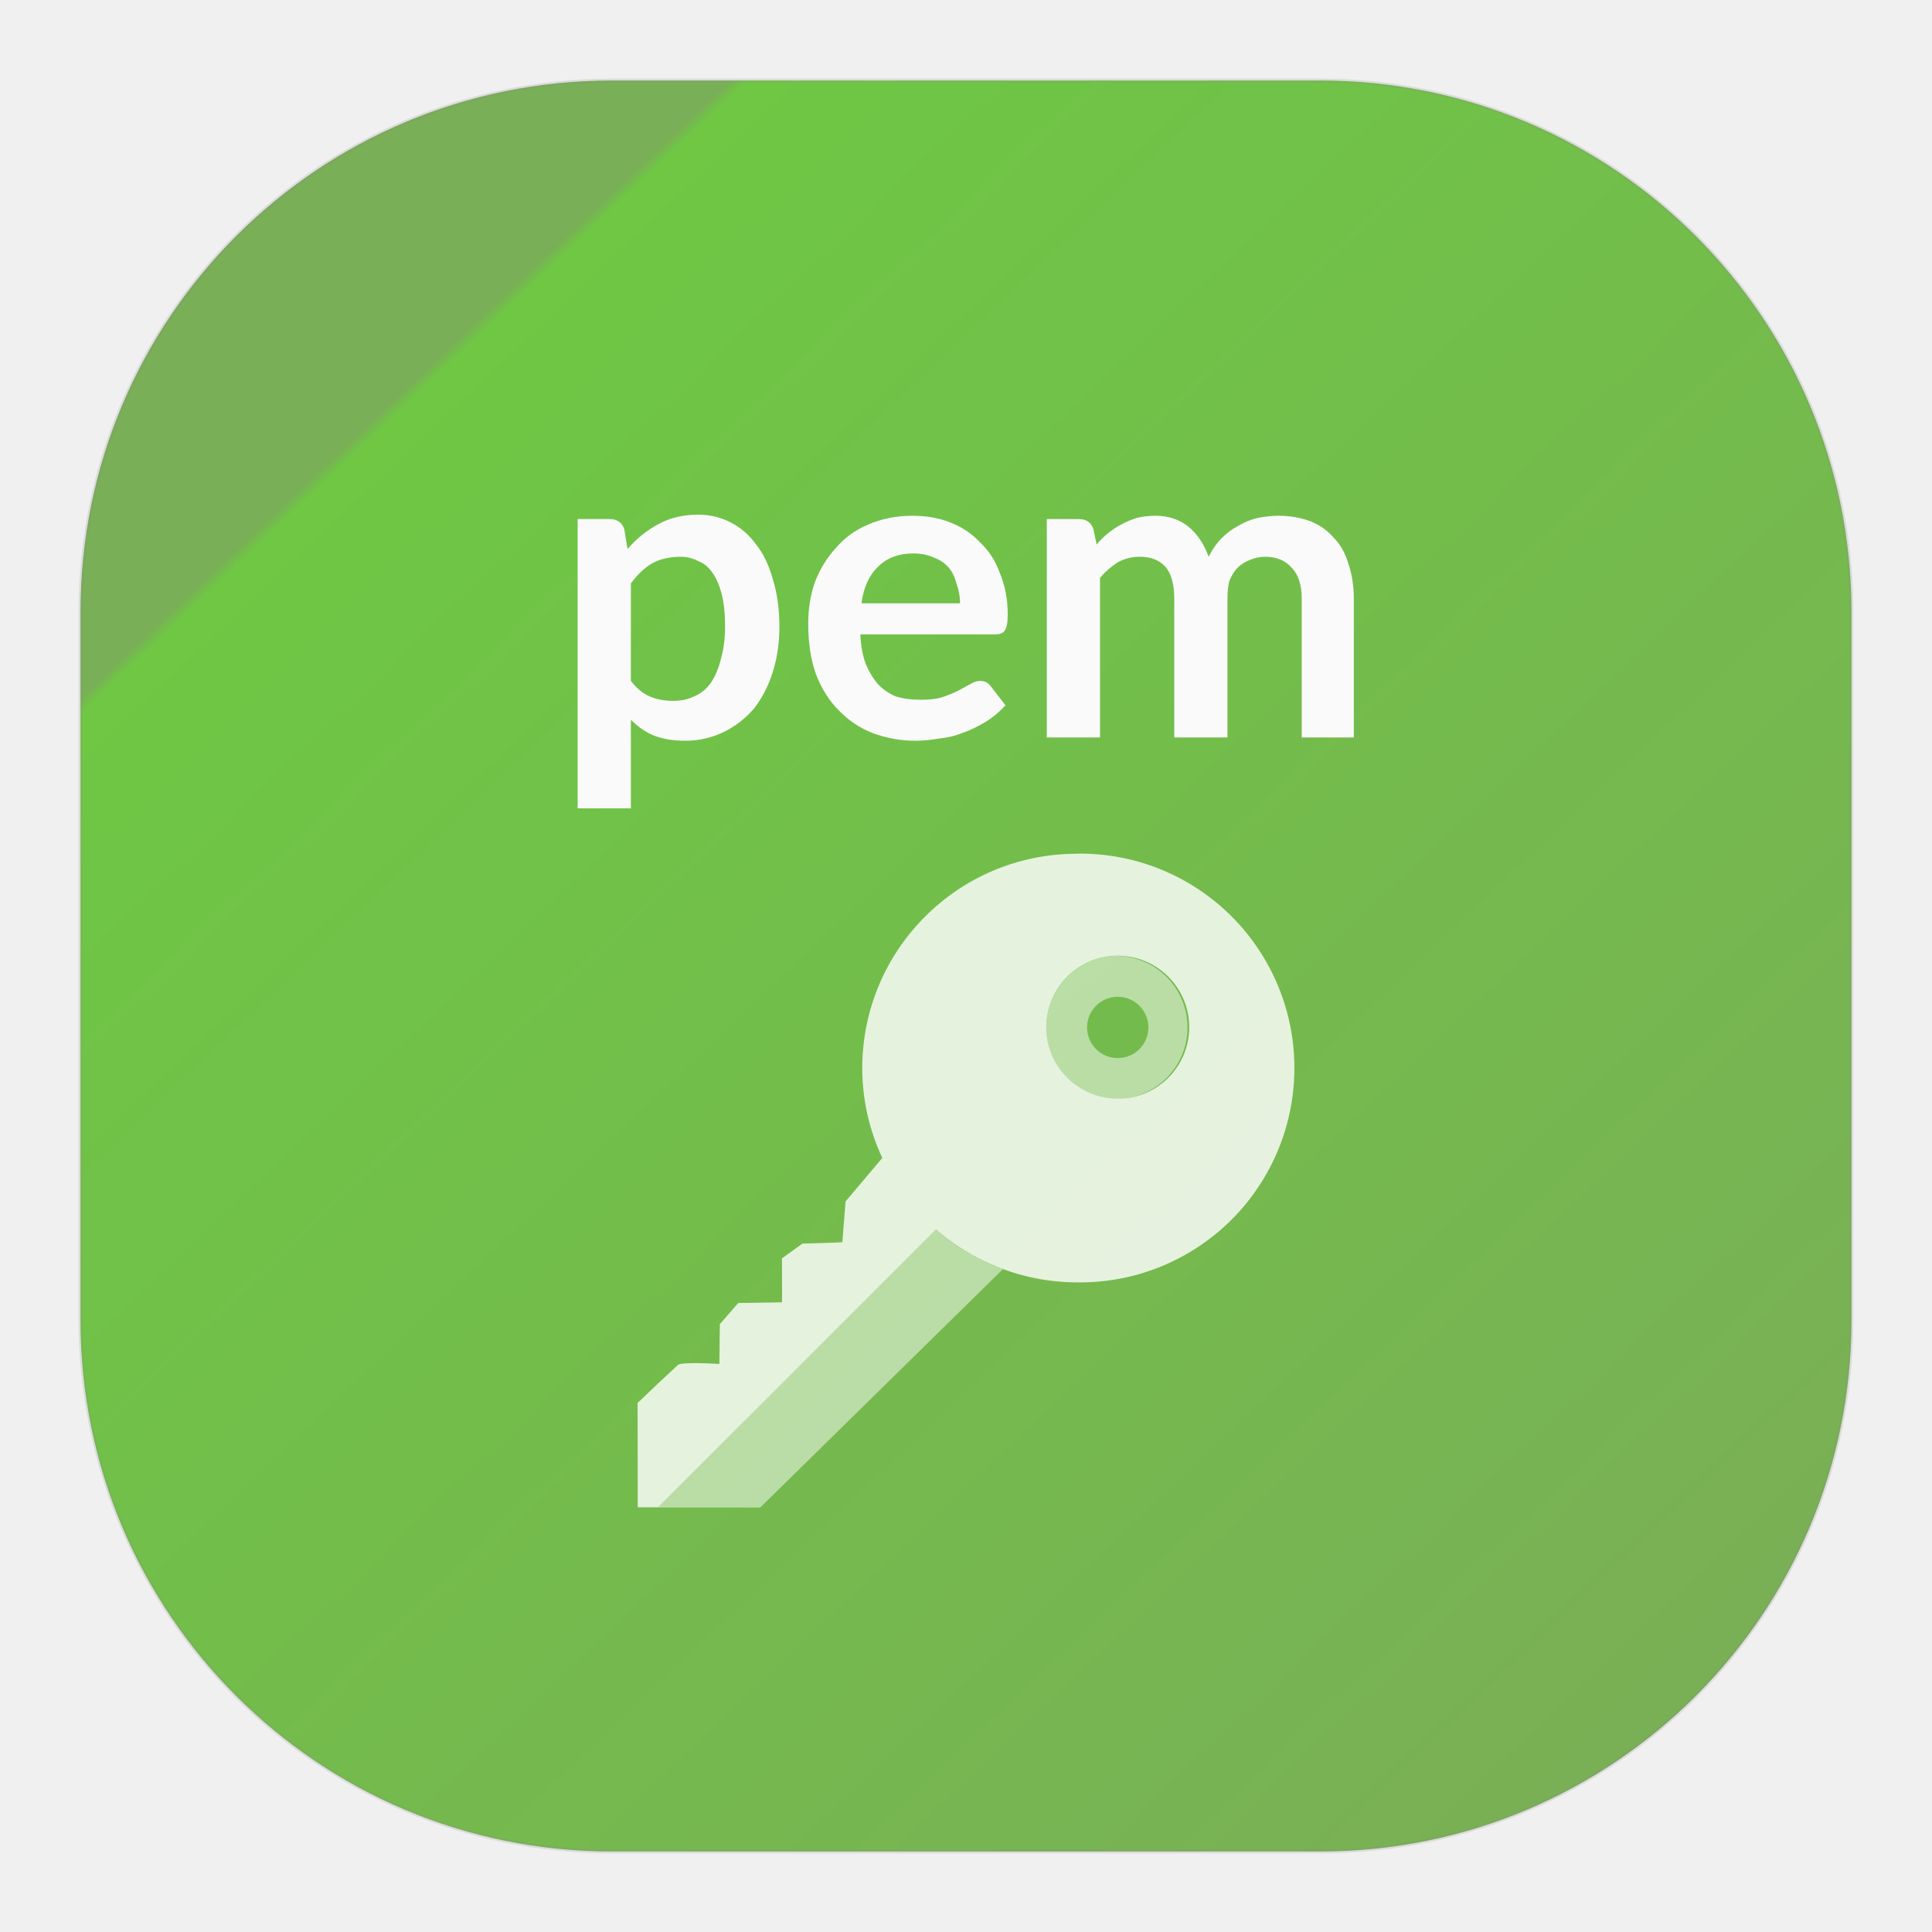
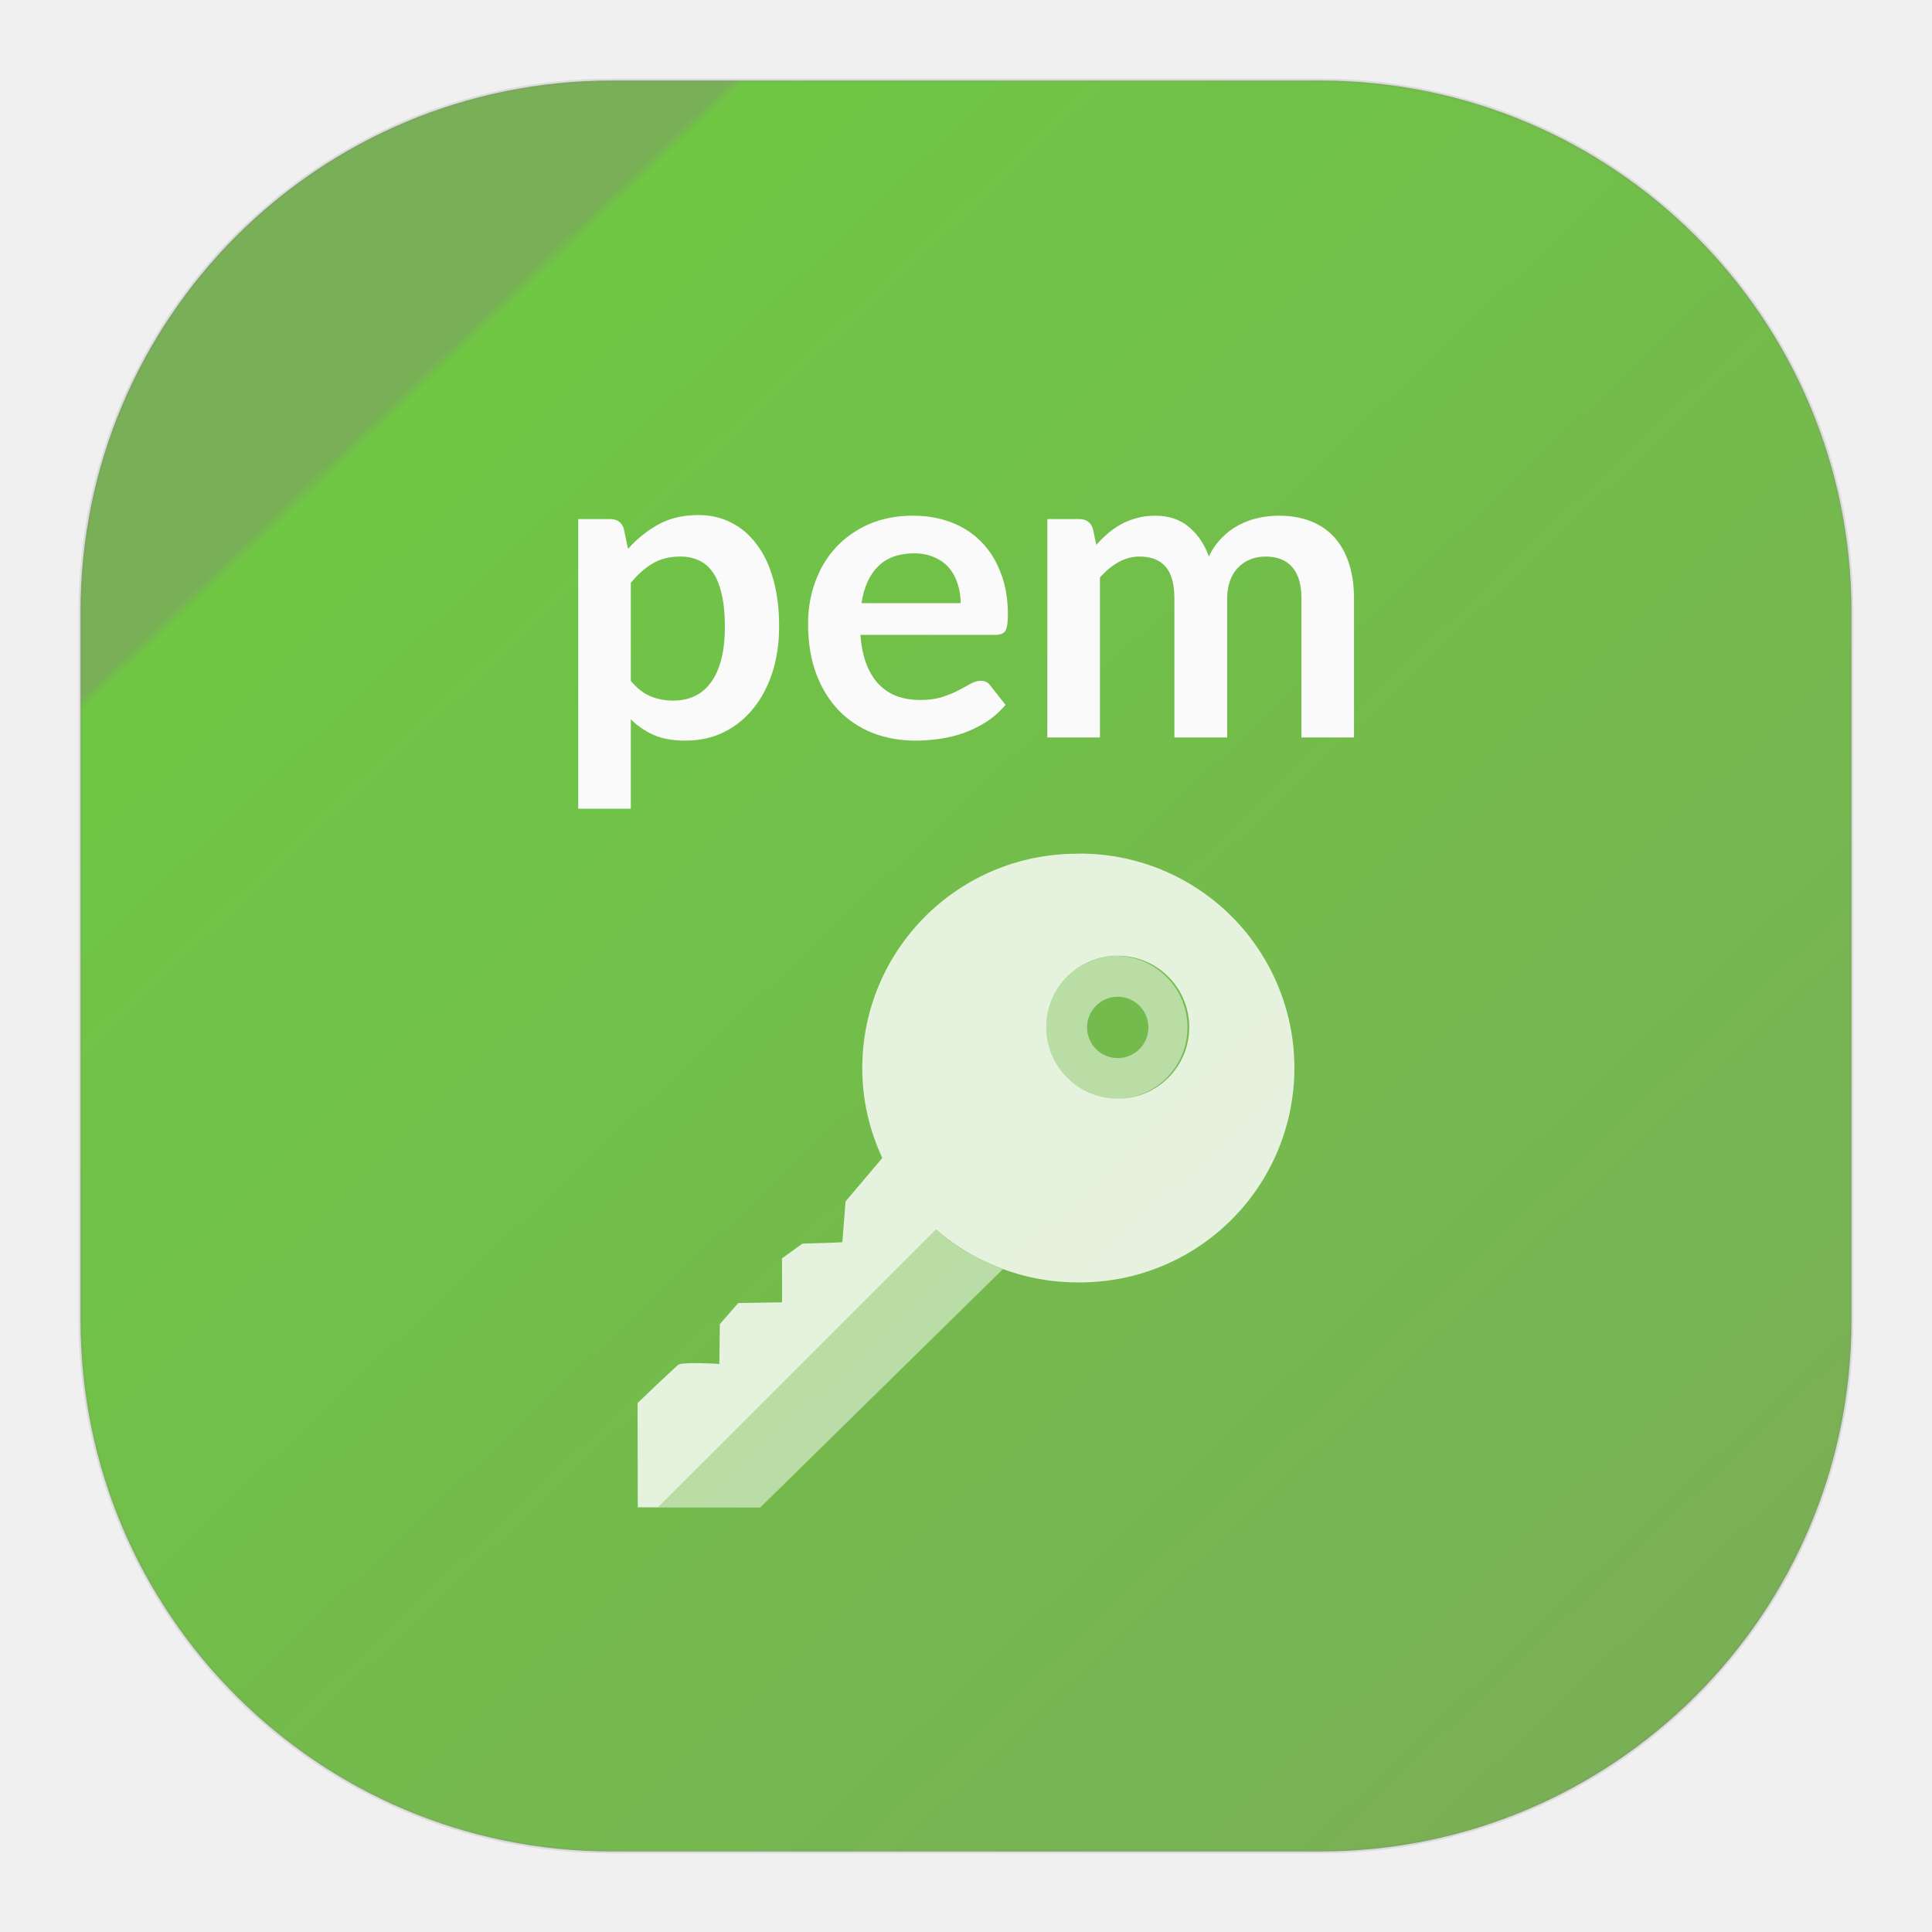
<svg xmlns="http://www.w3.org/2000/svg" viewBox="0 0 24 24" width="512" height="512" fill="none" version="1.1">
  <rect x="1" y="1" width="22" height="22" rx="6.6" fill="url(#a)" opacity=".9" stroke="gray" stroke-opacity=".2" vector-effect="non-scaling-stroke" style="-inkscape-stroke:hairline" />
  <g transform="matrix(.58014 0 0 .58014 5.0196 7.7033)" fill="#fff">
    <path d="m14.405 5.003a4.593 4.593 0 0 0-4.594 4.59c0 0.69 0.157 1.34 0.429 1.924l-0.787 0.931-0.068 0.872c-7e-3 7e-3 -0.856 0.031-0.856 0.031l-0.437 0.316s4e-3 0.953 0 0.94l-1e-3 1e-3 -0.935 0.015-0.395 0.452-0.01 0.853s-0.806-0.053-0.888 0.022a47 47 0 0 0-0.863 0.814l4e-3 2.233h0.438l5.949-5.948c0.315 0.274 0.668 0.506 1.05 0.687v-2e-3a4.6 4.6 0 0 0 1.965 0.447 4.591 4.591 0 1 0-1e-3 -9.181m0.877 2.187a1.53 1.53 0 1 1-1e-3 3.061 1.53 1.53 0 0 1 1e-3 -3.061" opacity=".813" />
    <path d="m15.282 7.19a1.532 1.532 0 1 0 0 3.064 1.532 1.532 0 0 0 0-3.063zm0 0.875a0.656 0.656 0 1 1-1e-3 1.313 0.656 0.656 0 0 1 0-1.313zm-3.892 4.987-5.951 5.95h2.187l5.195-5.103a4.6 4.6 0 0 1-1.431-0.846" opacity=".5" />
  </g>
  <g transform="matrix(.88121 0 0 .88121 1.4138 2.111)" alignment-baseline="middle" fill="#fafafa" font-family="Lato" font-weight="bold" text-anchor="middle">
-     <text x="12" y="8">
-       <tspan font-size="6px">pem</tspan>
-     </text>
+     <path d="m 7.288,7.202 q 0.126,0.153 0.273,0.216 0.15,0.063 0.324,0.063 0.168,0 0.303,-0.063 0.135,-0.063 0.228,-0.192 0.096,-0.129 0.147,-0.324 0.051,-0.198 0.051,-0.465 0,-0.27 -0.045,-0.456 -0.042,-0.189 -0.123,-0.306 -0.081,-0.117 -0.198,-0.171 -0.114,-0.054 -0.261,-0.054 -0.231,0 -0.393,0.099 -0.162,0.096 -0.306,0.273 z m -0.039,-1.86 q 0.189,-0.213 0.429,-0.345 0.24,-0.132 0.564,-0.132 0.252,0 0.459,0.105 0.21,0.105 0.36,0.306 0.153,0.198 0.234,0.492 0.084,0.291 0.084,0.669 0,0.345 -0.093,0.639 -0.093,0.294 -0.267,0.51 -0.171,0.216 -0.417,0.339 -0.243,0.12 -0.546,0.12 -0.258,0 -0.441,-0.078 -0.183,-0.081 -0.327,-0.222 v 1.26 h -0.741 V 4.922 h 0.453 q 0.144,0 0.189,0.135 z m 4.689,0.765 q 0,-0.144 -0.042,-0.27 -0.039,-0.129 -0.12,-0.225 -0.081,-0.096 -0.207,-0.15 -0.123,-0.057 -0.288,-0.057 -0.321,0 -0.507,0.183 -0.183,0.183 -0.234,0.519 z m -1.413,0.447 q 0.018,0.237 0.084,0.411 0.066,0.171 0.174,0.285 0.108,0.111 0.255,0.168 0.15,0.054 0.33,0.054 0.18,0 0.309,-0.042 0.132,-0.042 0.228,-0.093 0.099,-0.051 0.171,-0.093 0.075,-0.042 0.144,-0.042 0.093,0 0.138,0.069 l 0.213,0.27 q -0.123,0.144 -0.276,0.243 -0.153,0.096 -0.321,0.156 -0.165,0.057 -0.339,0.081 -0.171,0.024 -0.333,0.024 -0.321,0 -0.597,-0.105 -0.276,-0.108 -0.48,-0.315 -0.204,-0.21 -0.321,-0.516 -0.117,-0.309 -0.117,-0.714 0,-0.315 0.102,-0.591 0.102,-0.279 0.291,-0.483 0.192,-0.207 0.465,-0.327 0.276,-0.12 0.621,-0.12 0.291,0 0.537,0.093 0.246,0.093 0.423,0.273 0.177,0.177 0.276,0.438 0.102,0.258 0.102,0.591 0,0.168 -0.036,0.228 -0.036,0.057 -0.138,0.057 z M 13.16,8 V 4.922 h 0.453 q 0.144,0 0.189,0.135 l 0.048,0.228 q 0.081,-0.09 0.168,-0.165 0.09,-0.075 0.189,-0.129 0.102,-0.054 0.216,-0.084 0.117,-0.033 0.255,-0.033 0.291,0 0.477,0.159 0.189,0.156 0.282,0.417 0.072,-0.153 0.18,-0.261 0.108,-0.111 0.237,-0.18 0.129,-0.069 0.273,-0.102 0.147,-0.033 0.294,-0.033 0.255,0 0.453,0.078 0.198,0.078 0.333,0.228 0.135,0.15 0.204,0.366 0.072,0.216 0.072,0.495 V 8 h -0.741 V 6.041 q 0,-0.294 -0.129,-0.441 -0.129,-0.15 -0.378,-0.15 -0.114,0 -0.213,0.039 -0.096,0.039 -0.171,0.114 -0.072,0.072 -0.114,0.183 -0.042,0.111 -0.042,0.255 V 8 h -0.744 V 6.041 q 0,-0.309 -0.126,-0.45 -0.123,-0.141 -0.363,-0.141 -0.162,0 -0.303,0.081 -0.138,0.078 -0.258,0.216 V 8 Z" style="font-size:6px" aria-label="pem" />
  </g>
  <defs>
    <linearGradient id="a" x1=".05" x2="1" y2="1" gradientTransform="scale(22)" gradientUnits="userSpaceOnUse">
      <stop stop-color="#6ca745" offset=".2" />
      <stop stop-color="#60c231" offset=".205" />
      <stop stop-color="#6ca745" offset="1" />
    </linearGradient>
  </defs>
</svg>
